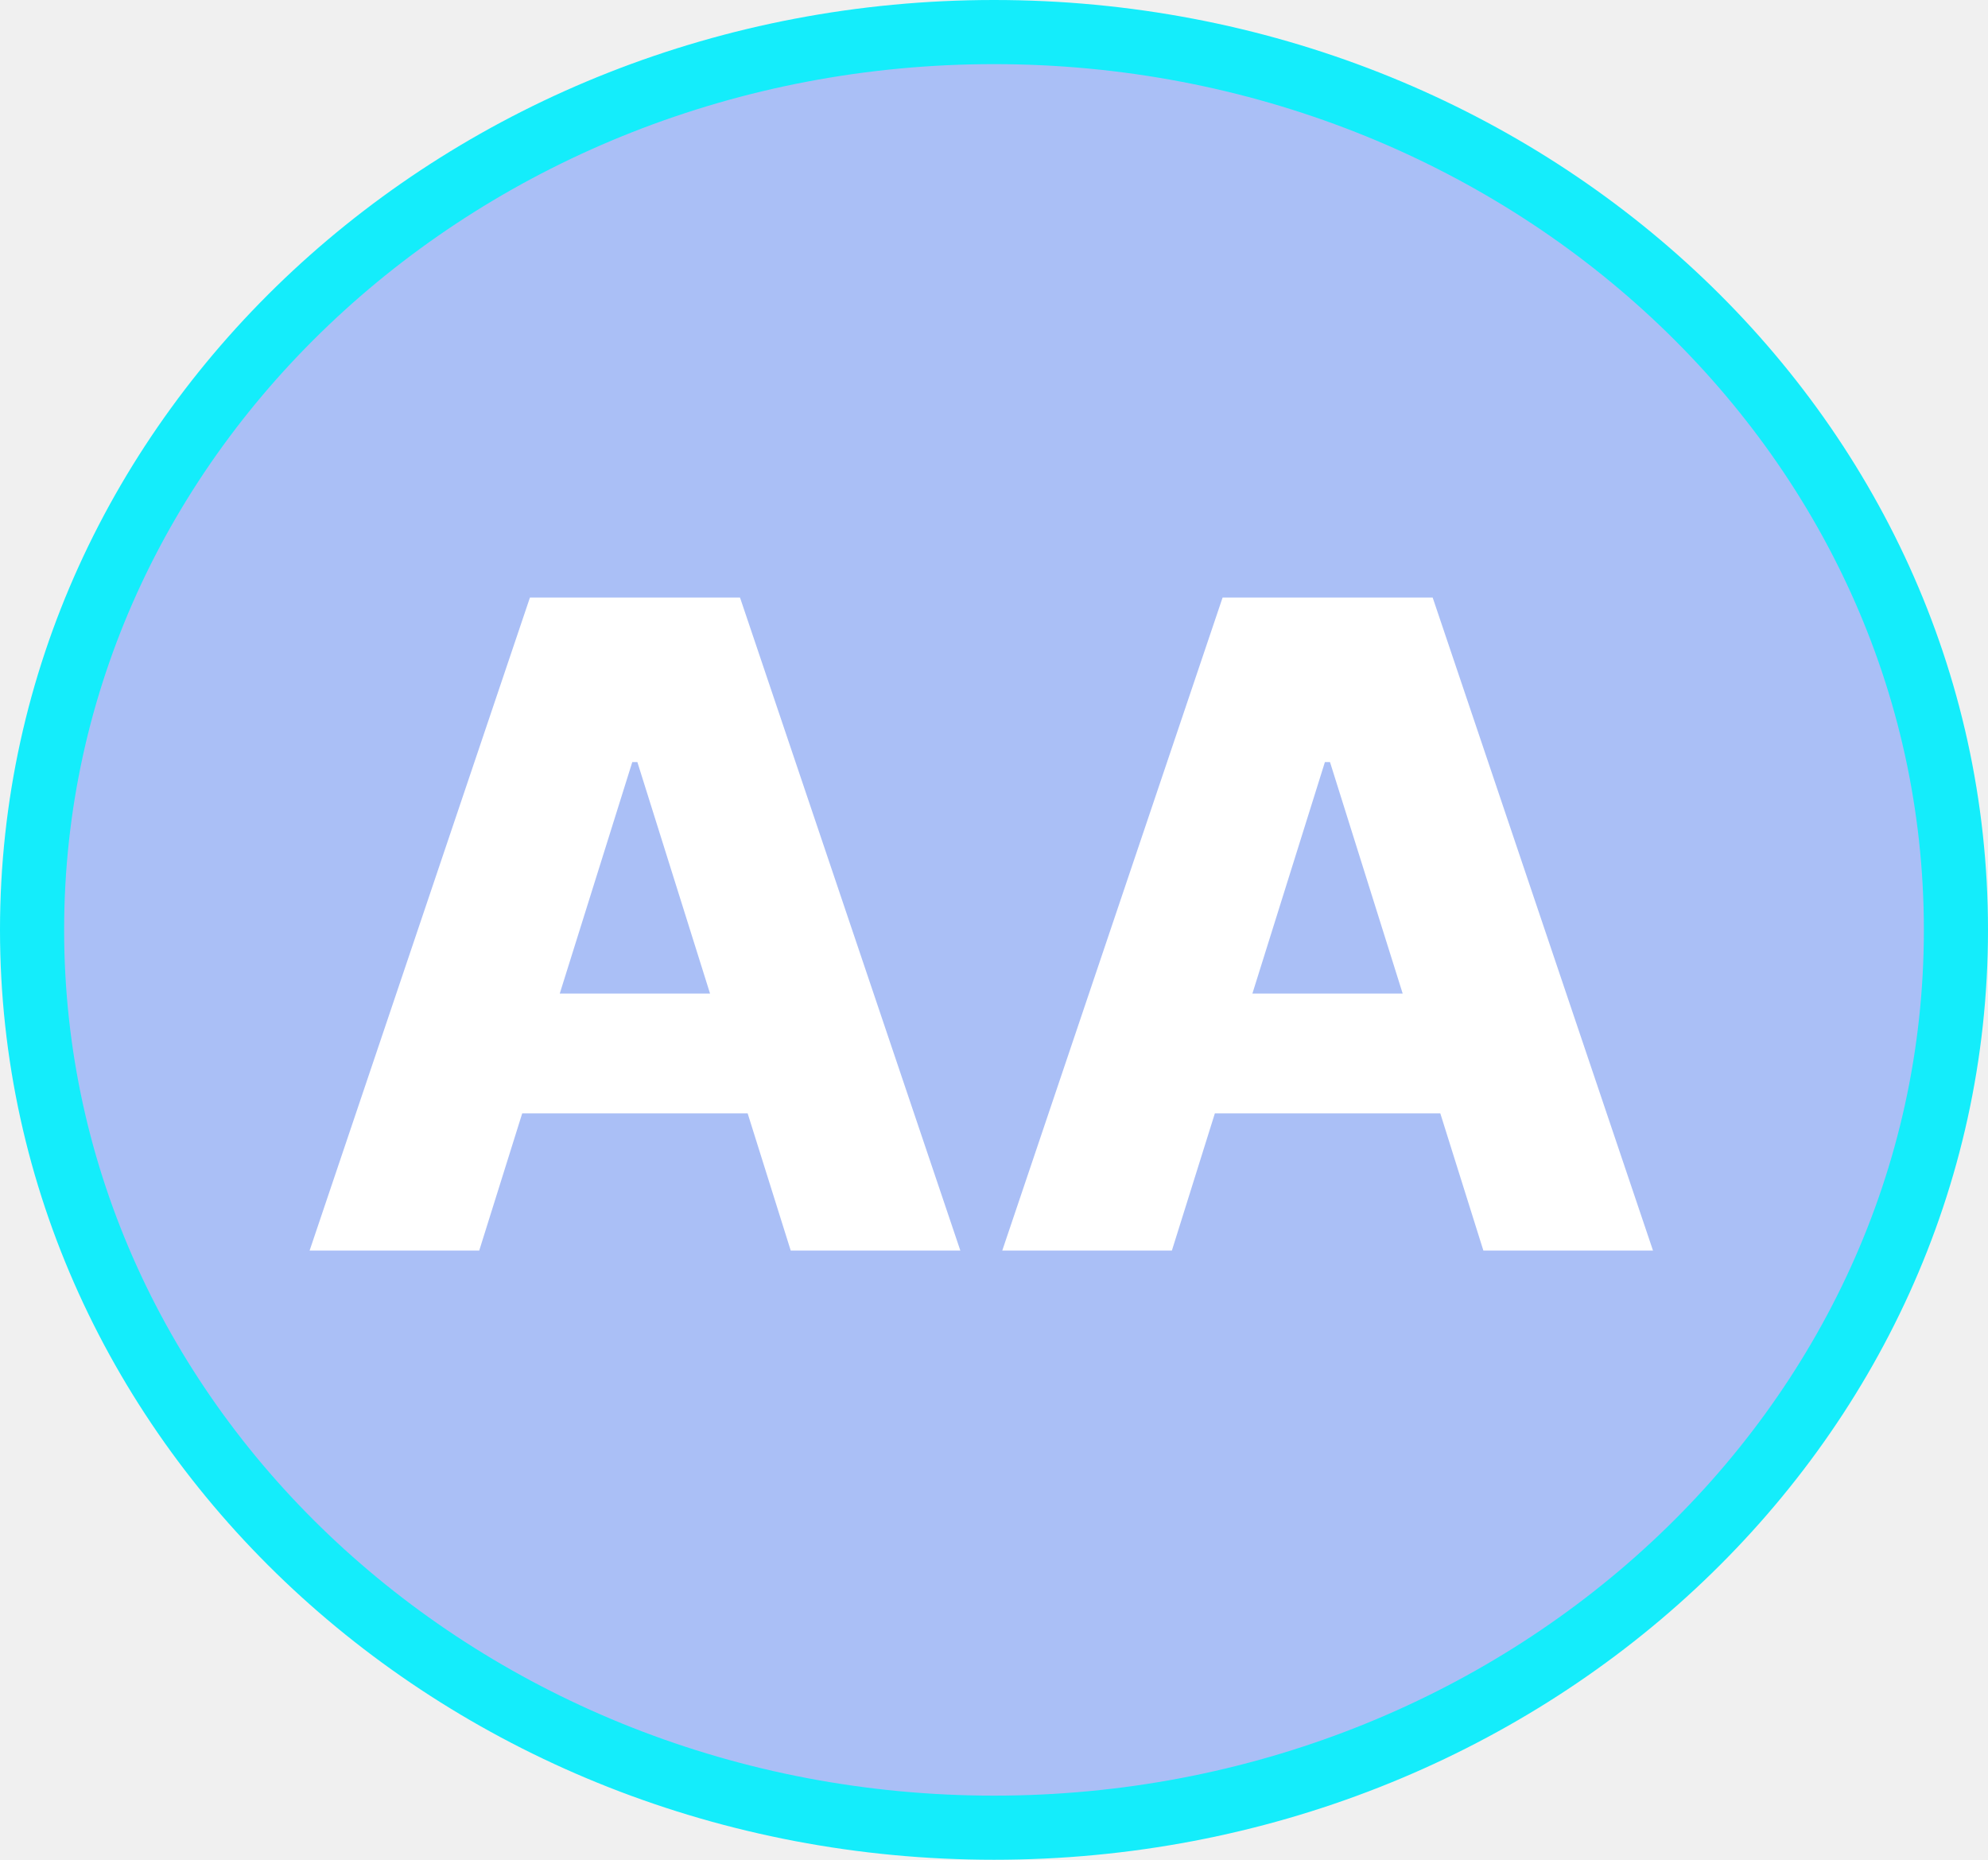
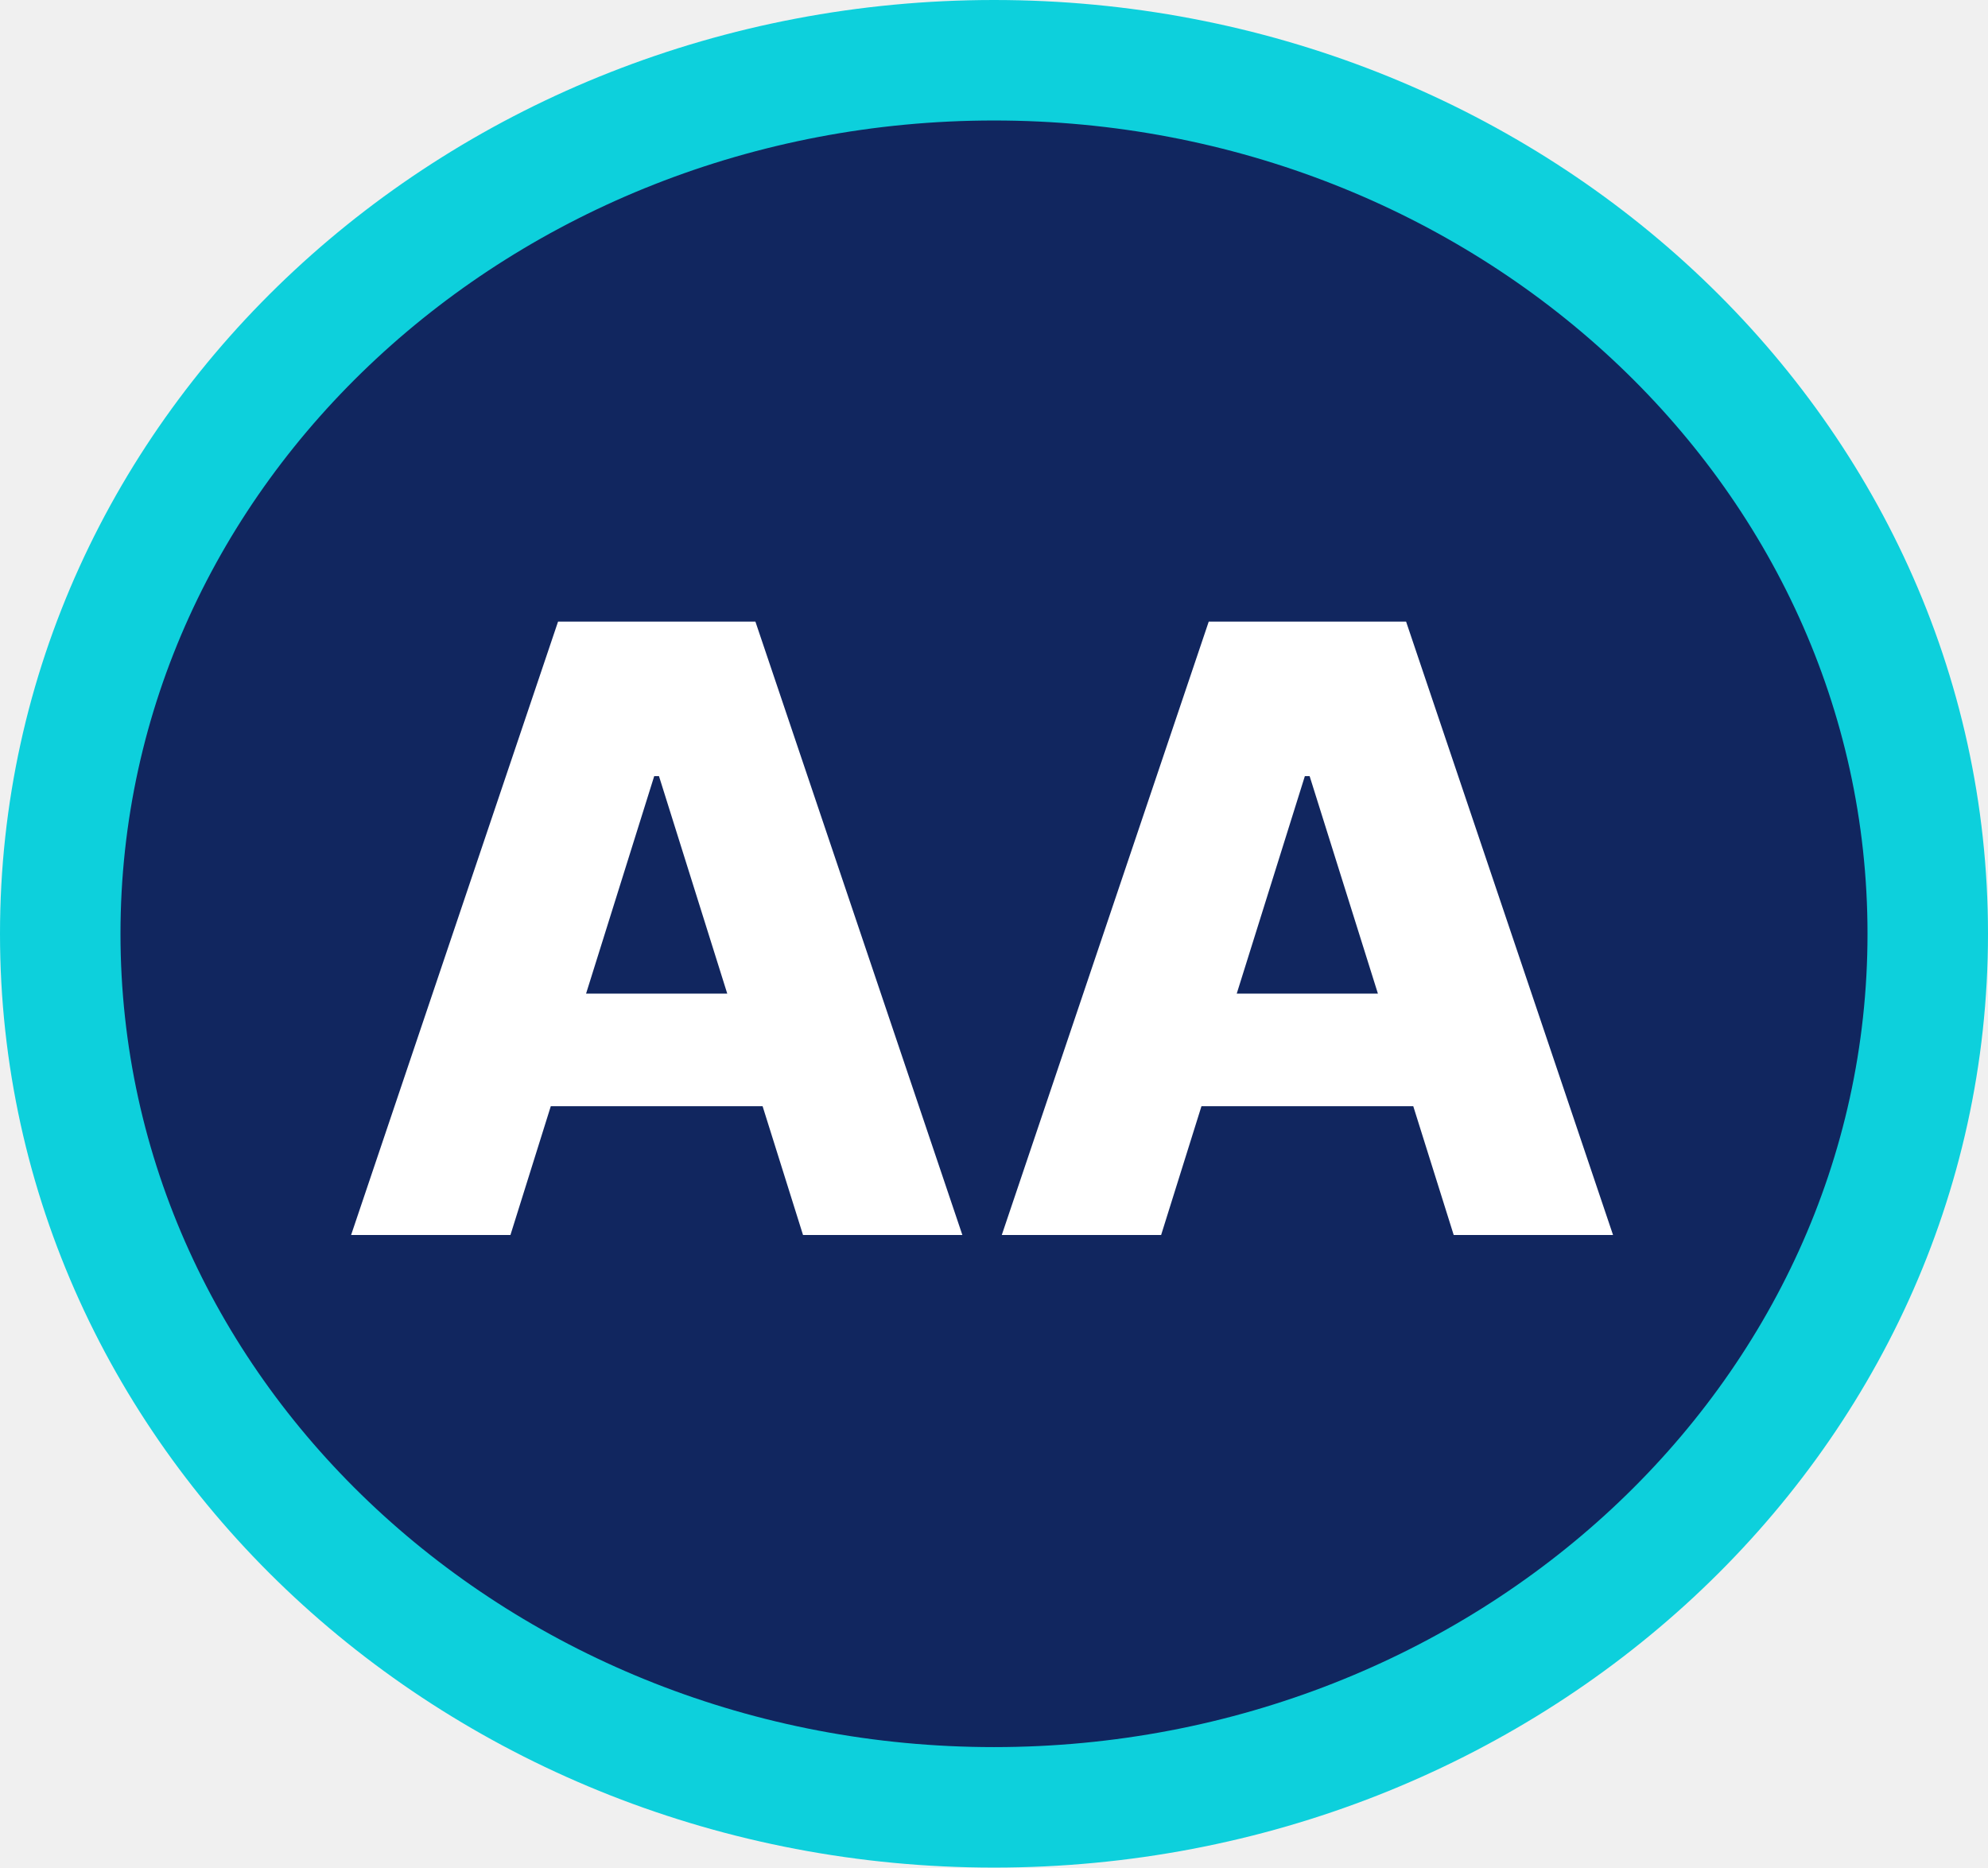
- <svg xmlns="http://www.w3.org/2000/svg" width="62" height="58" viewBox="0 0 62 58" fill="none">
-   <path d="M31 57C47.5 57 61 44.53 61 29C61 13.47 47.5 1 31 1C14.5 1 1 13.47 1 29C1 44.53 14.5 57 31 57Z" fill="#AABFF6" stroke="#14EDFB" stroke-width="2" />
-   <path d="M14.946 39H9.656L16.527 18.636H23.079L29.95 39H24.66L19.878 23.767H19.719L14.946 39ZM14.24 30.986H25.297V34.724H14.24V30.986ZM36.548 39H31.258L38.129 18.636H44.681L51.552 39H46.262L41.479 23.767H41.32L36.548 39ZM35.842 30.986H46.898V34.724H35.842V30.986Z" fill="white" />
+ <svg xmlns="http://www.w3.org/2000/svg" width="66" height="62" viewBox="0 0 66 62" fill="none">
+   <path d="M33 60C49.984 60 64 47.148 64 31C64 14.851 49.984 2 33 2C16.016 2 2 14.851 2 31C2 47.148 16.016 60 33 60Z" fill="#11265F" stroke="#0DD0DC" stroke-width="4" />
+   <path d="M16.946 41H11.656L18.527 20.636H25.079L31.95 41H26.66L21.878 25.767H21.719L16.946 41ZM16.24 32.986H27.297V36.724H16.24V32.986ZM38.548 41H33.258L40.129 20.636H46.681L53.552 41H48.262L43.479 25.767H43.32L38.548 41ZM37.842 32.986H48.898V36.724H37.842V32.986Z" fill="white" />
</svg>
